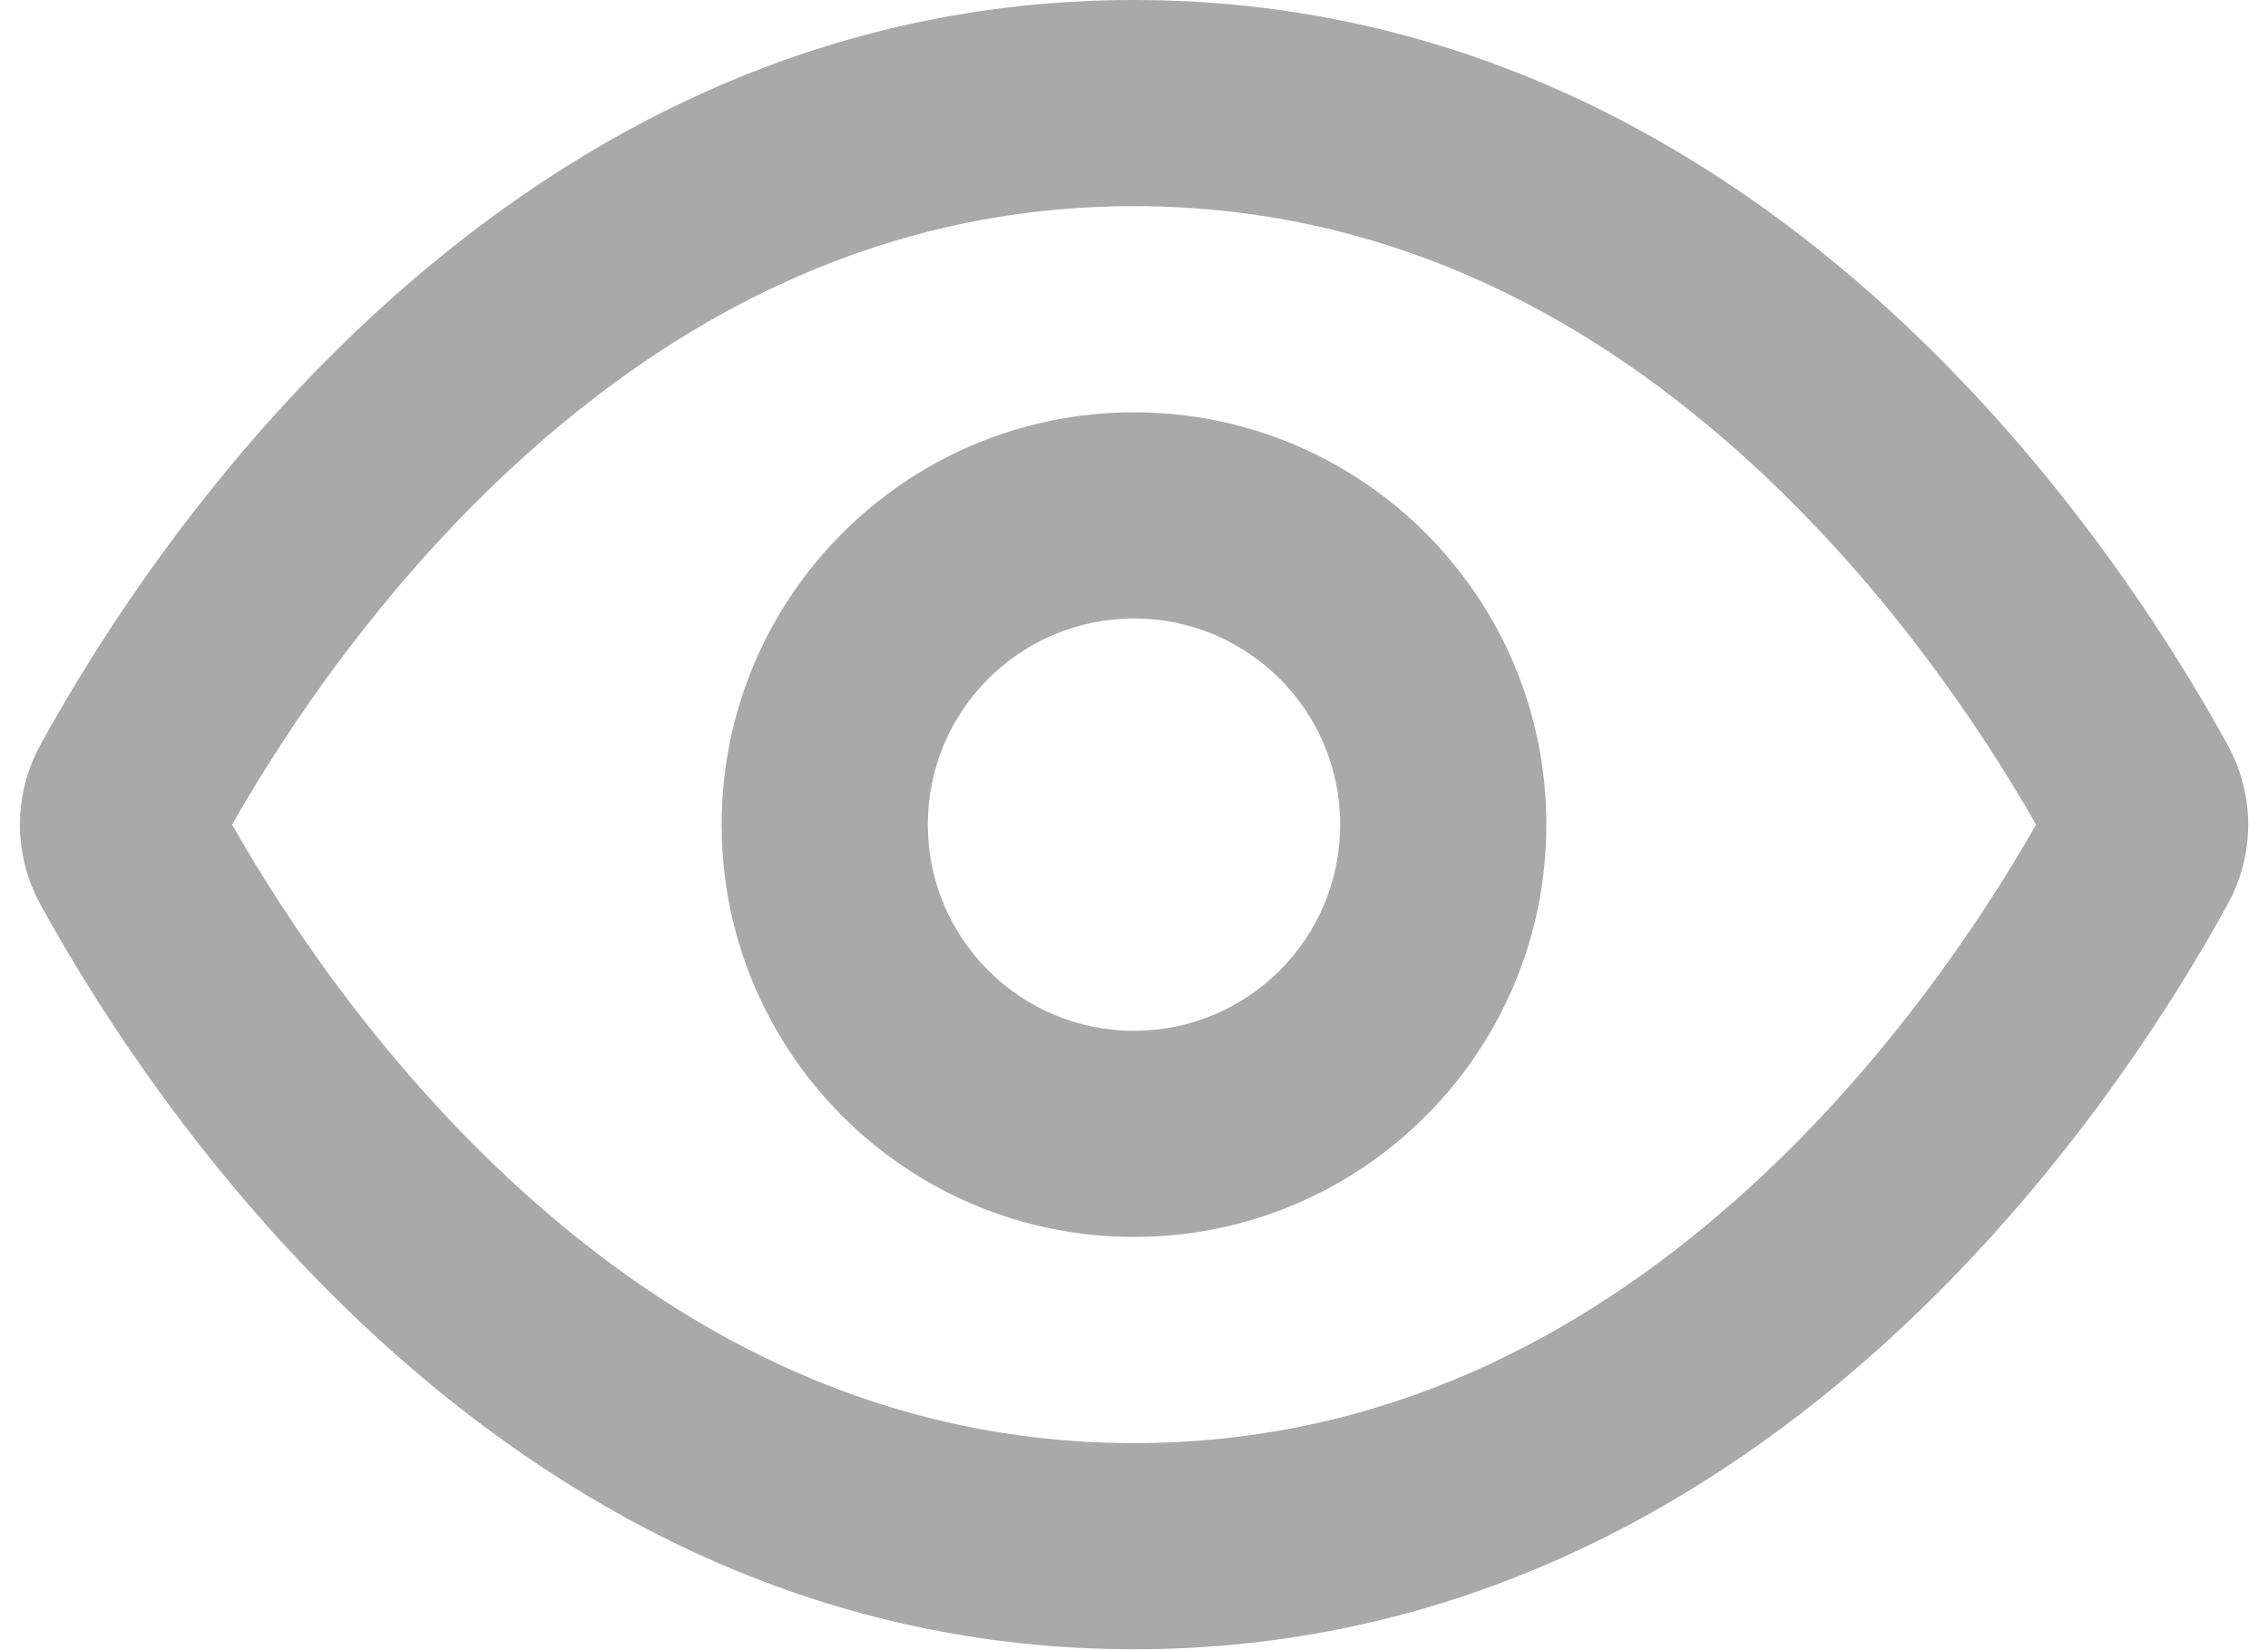
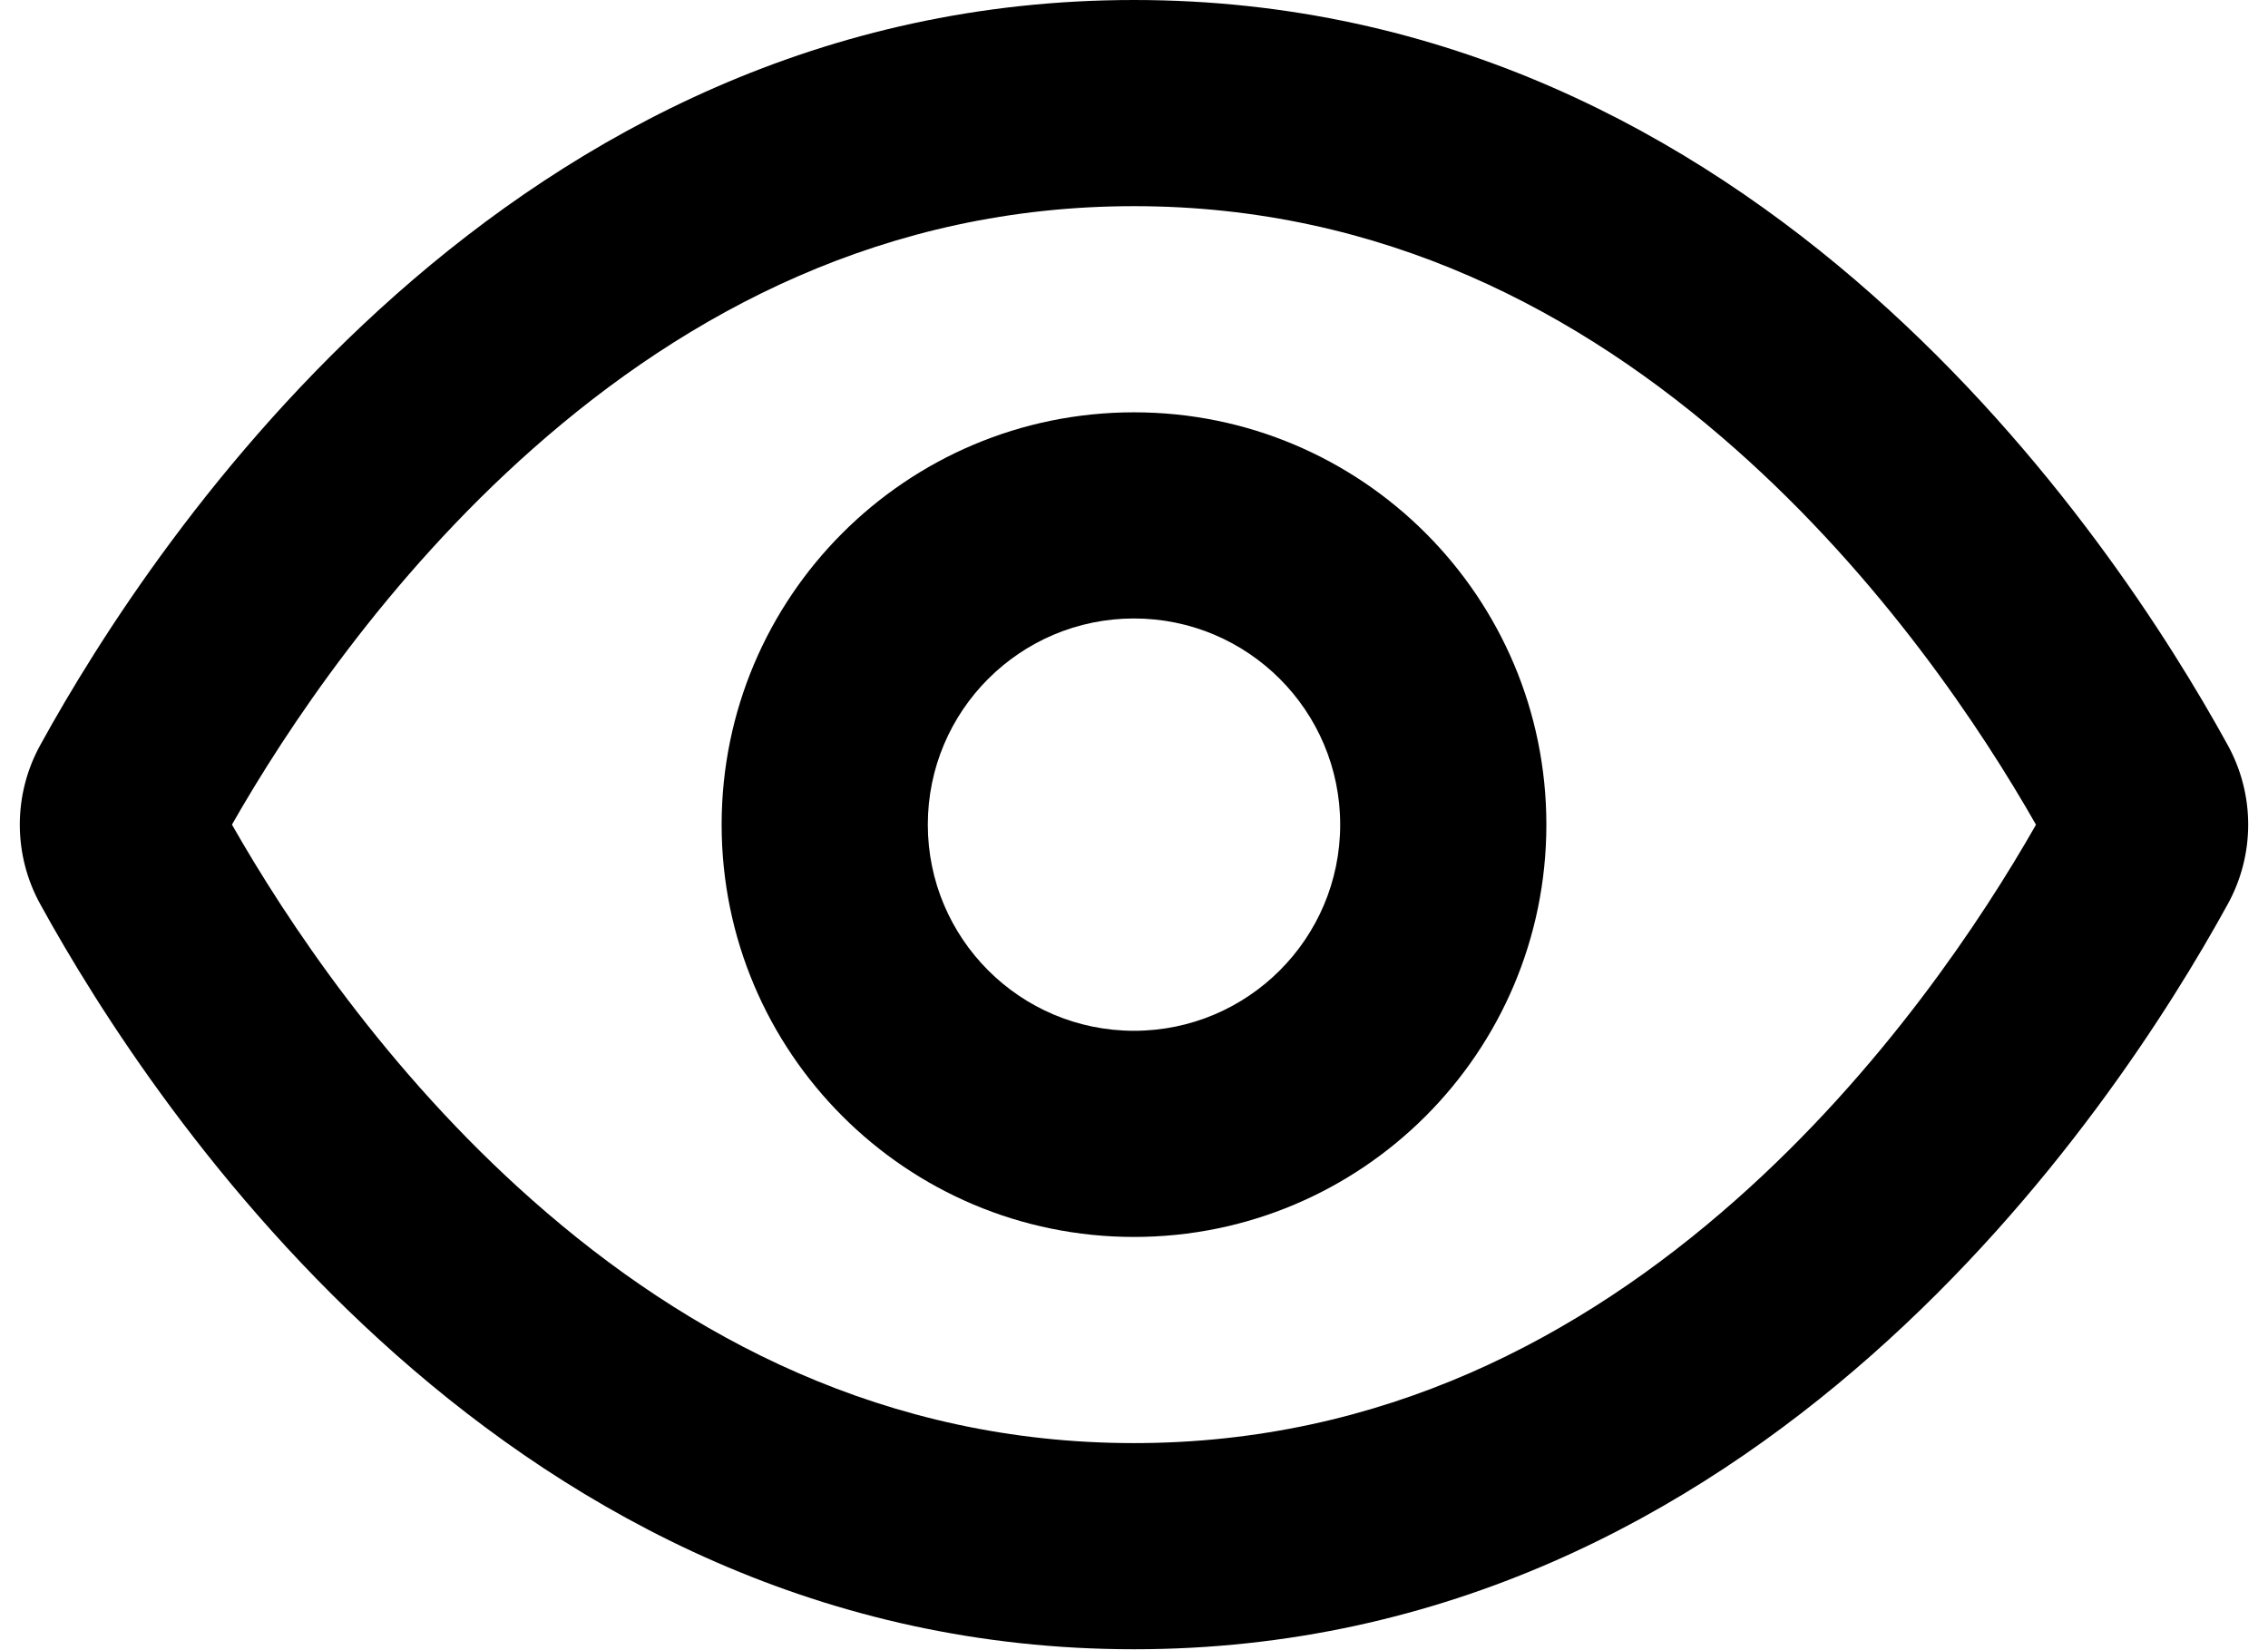
- <svg xmlns="http://www.w3.org/2000/svg" width="22" height="16" viewBox="0 0 22 16" fill="none">
-   <path fill-rule="evenodd" clip-rule="evenodd" d="M15 8C15 10.209 13.209 12 11 12C8.791 12 7 10.209 7 8C7 5.791 8.791 4 11 4C13.209 4 15 5.791 15 8ZM13 8C13 9.105 12.105 10 11 10C9.896 10 9 9.105 9 8C9 6.895 9.896 6 11 6C12.105 6 13 6.895 13 8Z" fill="#A9A9A9" />
-   <path fill-rule="evenodd" clip-rule="evenodd" d="M21.606 8.778C21.875 8.289 21.875 7.711 21.606 7.222C20.501 5.211 17.053 0 11 0C4.947 0 1.499 5.211 0.394 7.222C0.126 7.711 0.126 8.289 0.394 8.778C1.499 10.789 4.947 16 11 16C17.053 16 20.501 10.789 21.606 8.778ZM19.75 8C19.226 7.081 18.254 5.612 16.833 4.355C15.33 3.025 13.407 2 11 2C8.593 2 6.67 3.025 5.167 4.355C3.746 5.612 2.774 7.081 2.251 8C2.774 8.919 3.746 10.389 5.167 11.645C6.67 12.975 8.593 14 11 14C13.407 14 15.33 12.975 16.833 11.645C18.254 10.389 19.226 8.919 19.75 8Z" fill="#A9A9A9" />
+ <svg xmlns="http://www.w3.org/2000/svg" fill="currentColor" viewBox="0 0 22 16">
+   <path fill-rule="evenodd" d="M15 8a4 4 0 1 1-8 0 4 4 0 0 1 8 0m-2 0a2 2 0 1 1-4 0 2 2 0 0 1 4 0" clip-rule="evenodd" />
+   <path fill-rule="evenodd" d="M21.606 8.778a1.6 1.6 0 0 0 0-1.556C20.5 5.212 17.053 0 11 0S1.5 5.211.394 7.222a1.6 1.6 0 0 0 0 1.556C1.5 10.788 4.947 16 11 16s9.501-5.211 10.606-7.222M19.749 8c-.523-.919-1.495-2.388-2.916-3.645C15.33 3.025 13.407 2 11 2S6.67 3.025 5.167 4.355C3.747 5.612 2.774 7.08 2.25 8c.523.919 1.495 2.389 2.916 3.645C6.67 12.975 8.593 14 11 14s4.33-1.025 5.833-2.355C18.253 10.39 19.226 8.92 19.75 8" clip-rule="evenodd" />
</svg>
